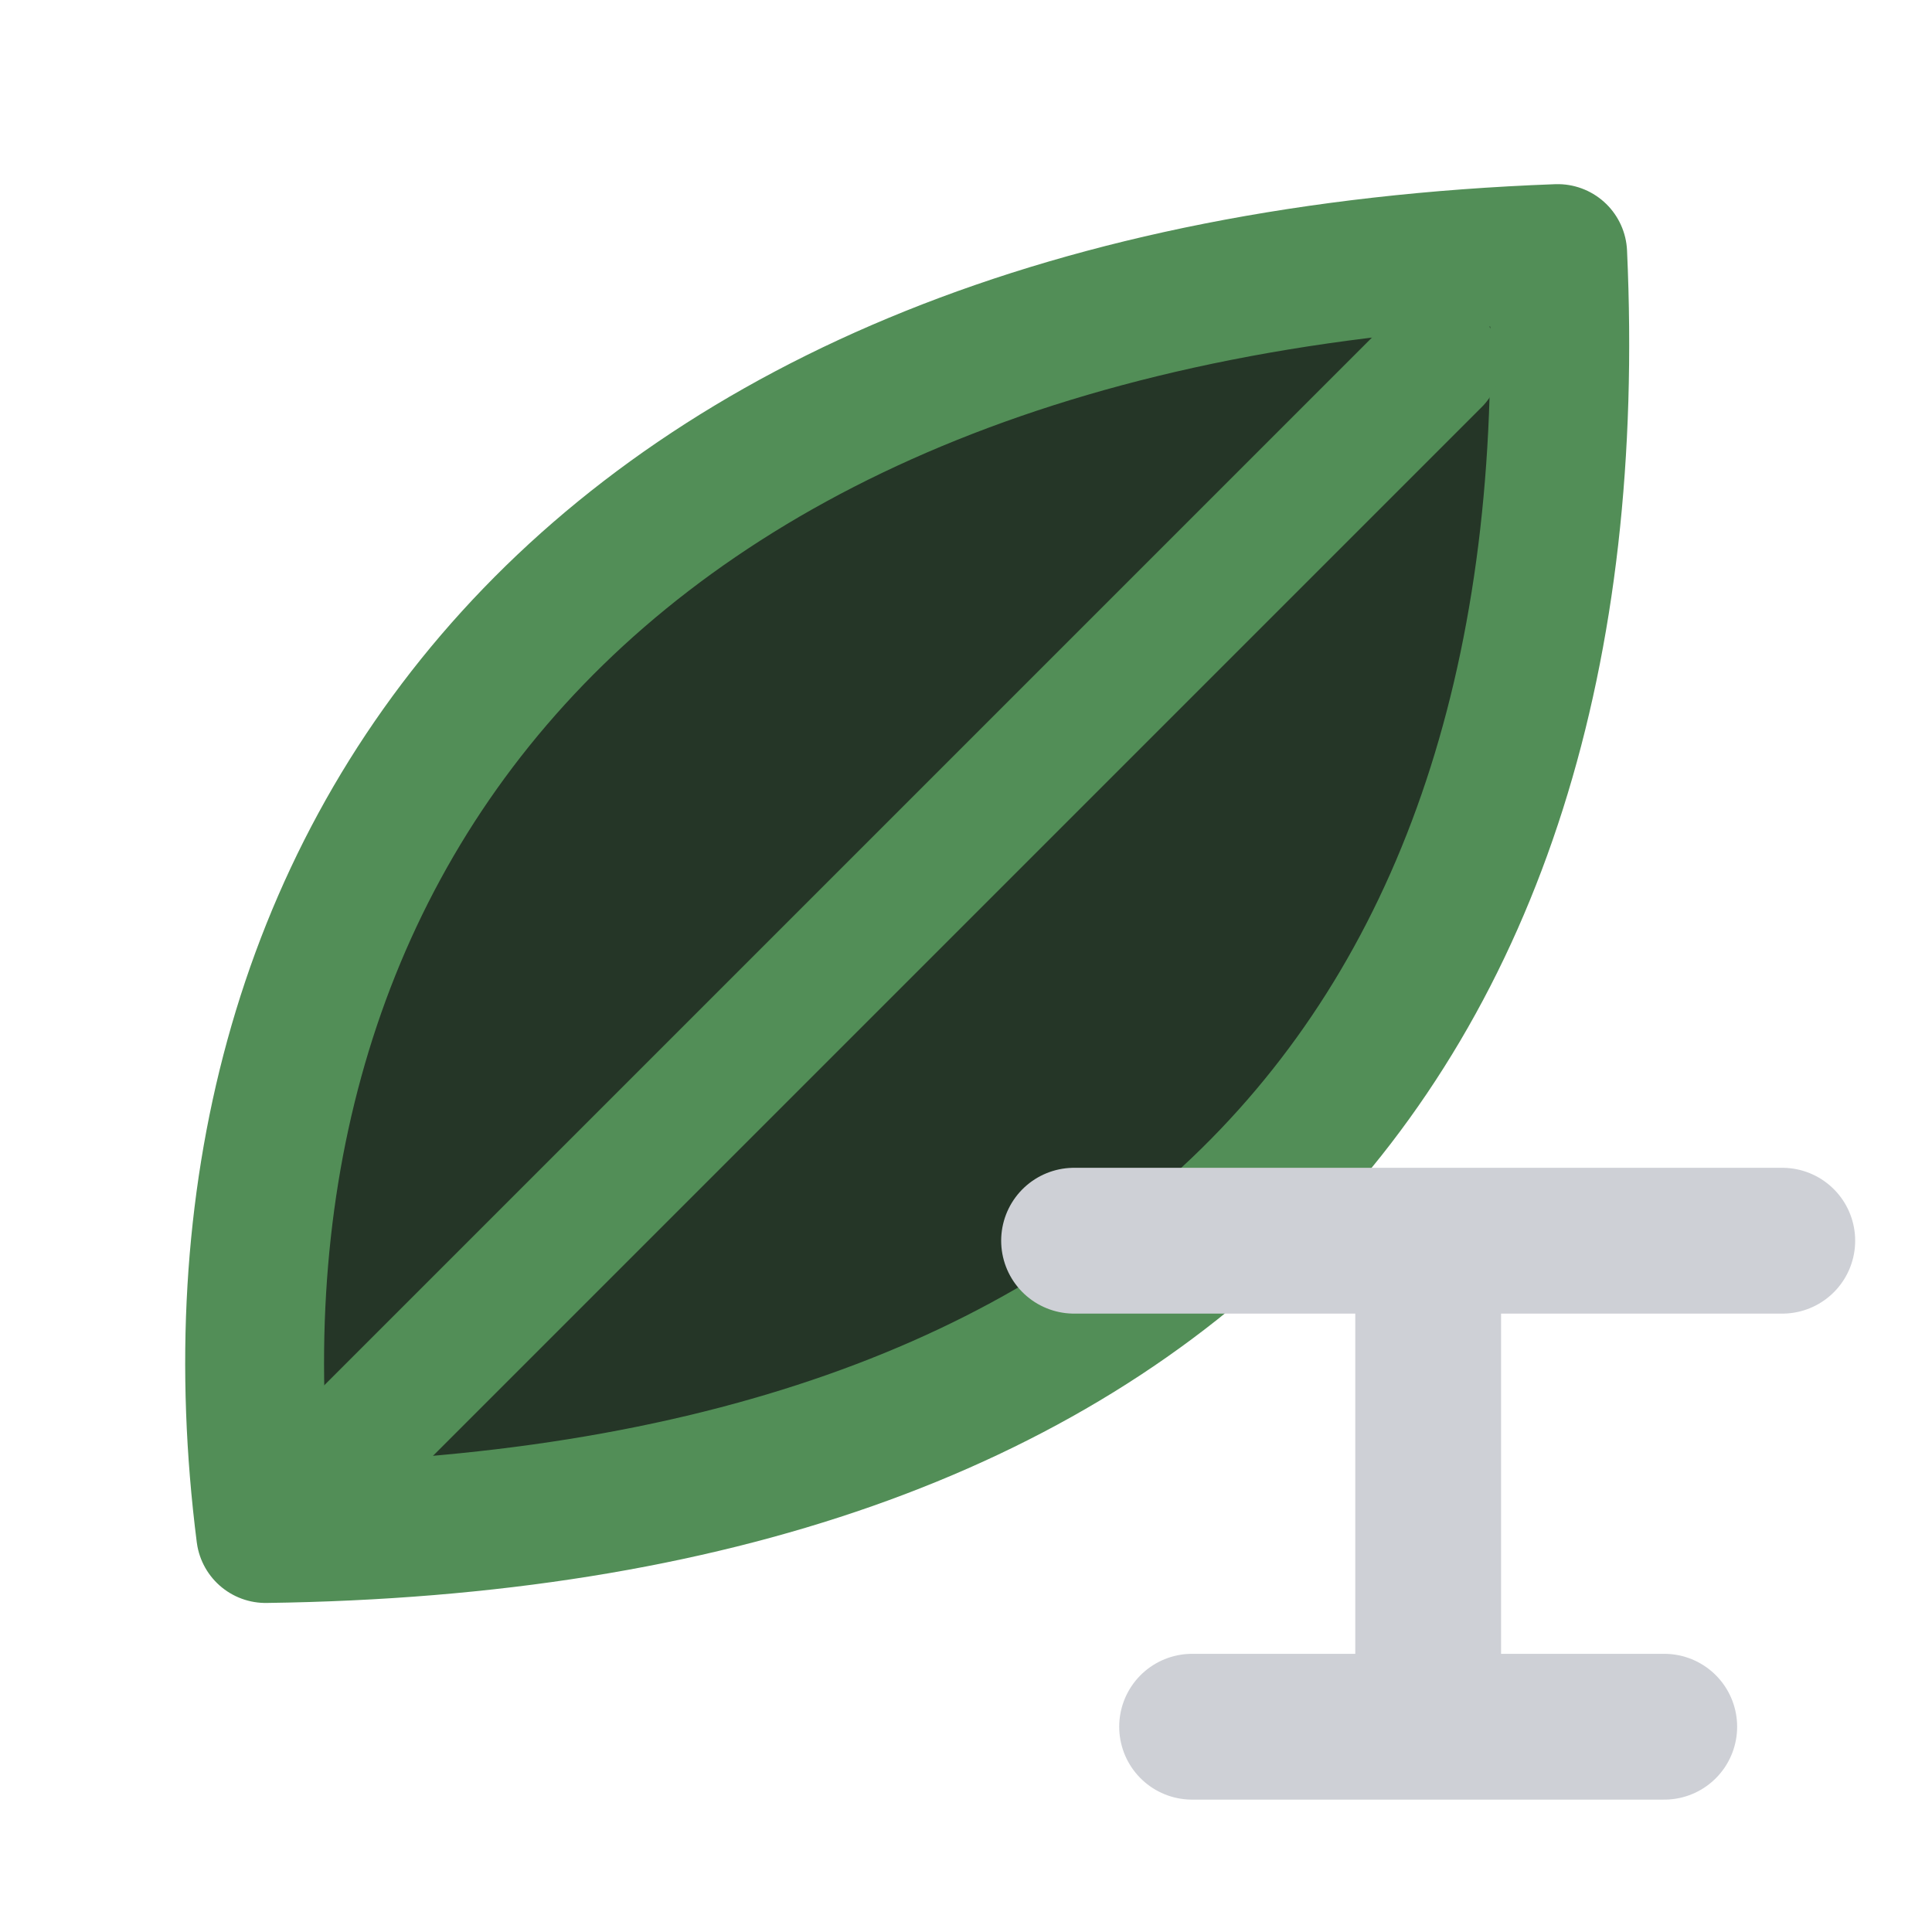
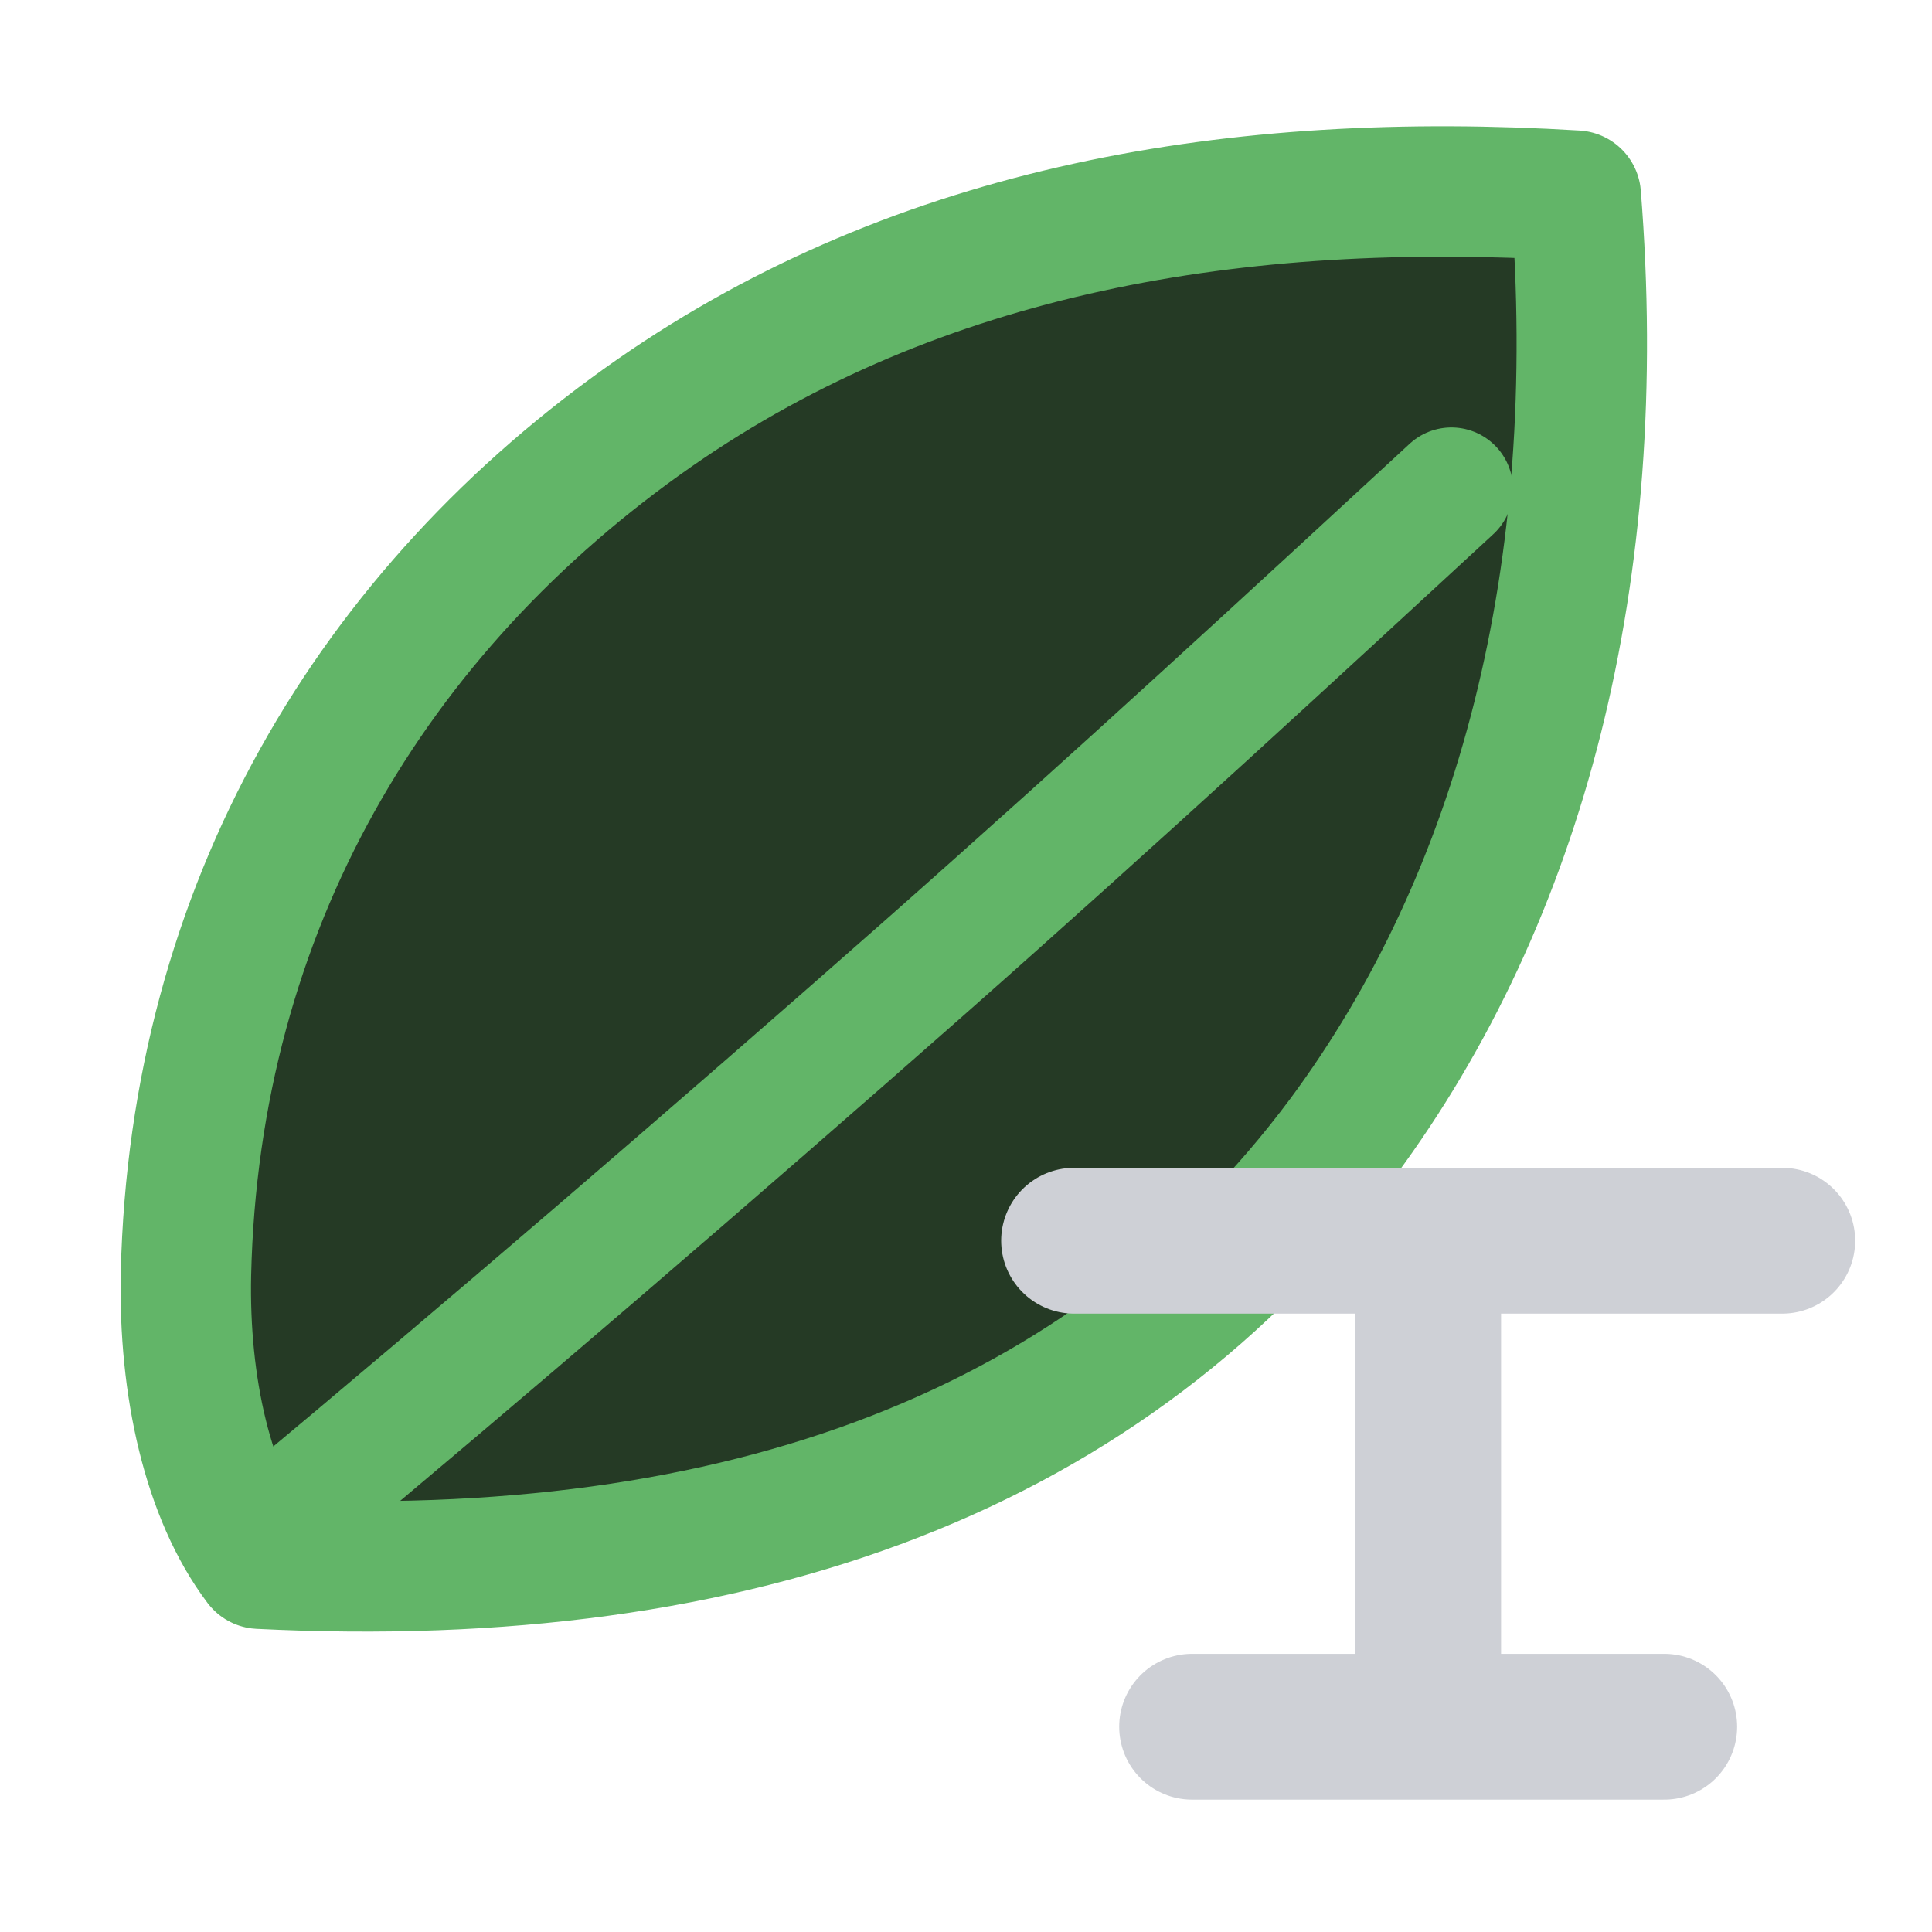
<svg xmlns="http://www.w3.org/2000/svg" width="16" height="16" viewBox="0 0 16 16">
-   <path d="M2.2 12.7C1.5 7.2 4.8 2.4 12.9 2.1c.3 6.6-3.3 10.5-10.7 10.6Z" fill="#253627" stroke="#528E57" stroke-width="1.15" stroke-linecap="round" stroke-linejoin="round" />
-   <path d="M2.6 12.3 11.9 3" fill="none" stroke="#528E57" stroke-width="1.05" stroke-linecap="round" />
+   <path d="M2.15 12.95C1.72 12.38 1.52 11.48 1.54 10.55C1.61 7.52 3.08 5.05 5.42 3.42C7.62 1.89 10.25 1.45 13.05 1.62C13.30 4.75 12.60 7.42 11.12 9.42C9.20 12.00 6.15 13.15 2.15 12.95Z" fill="#253A25" stroke="#62B568" stroke-width="1.08" stroke-linecap="round" stroke-linejoin="round" />
+   <path d="M2.28 12.63C4.02 11.18 5.88 9.58 7.65 8.02C9.28 6.58 10.72 5.25 12.02 4.05" fill="none" stroke="#62B568" stroke-width="1.02" stroke-linecap="round" />
  <g transform="translate(12 12) scale(1.15) translate(-12 -12)">
    <path d="M9.3 10.5h5.1m-2.55 0v3.5m-1.7 0h3.4" fill="none" stroke="#CED0D6" stroke-width="1.05" stroke-linecap="round" />
  </g>
</svg>
